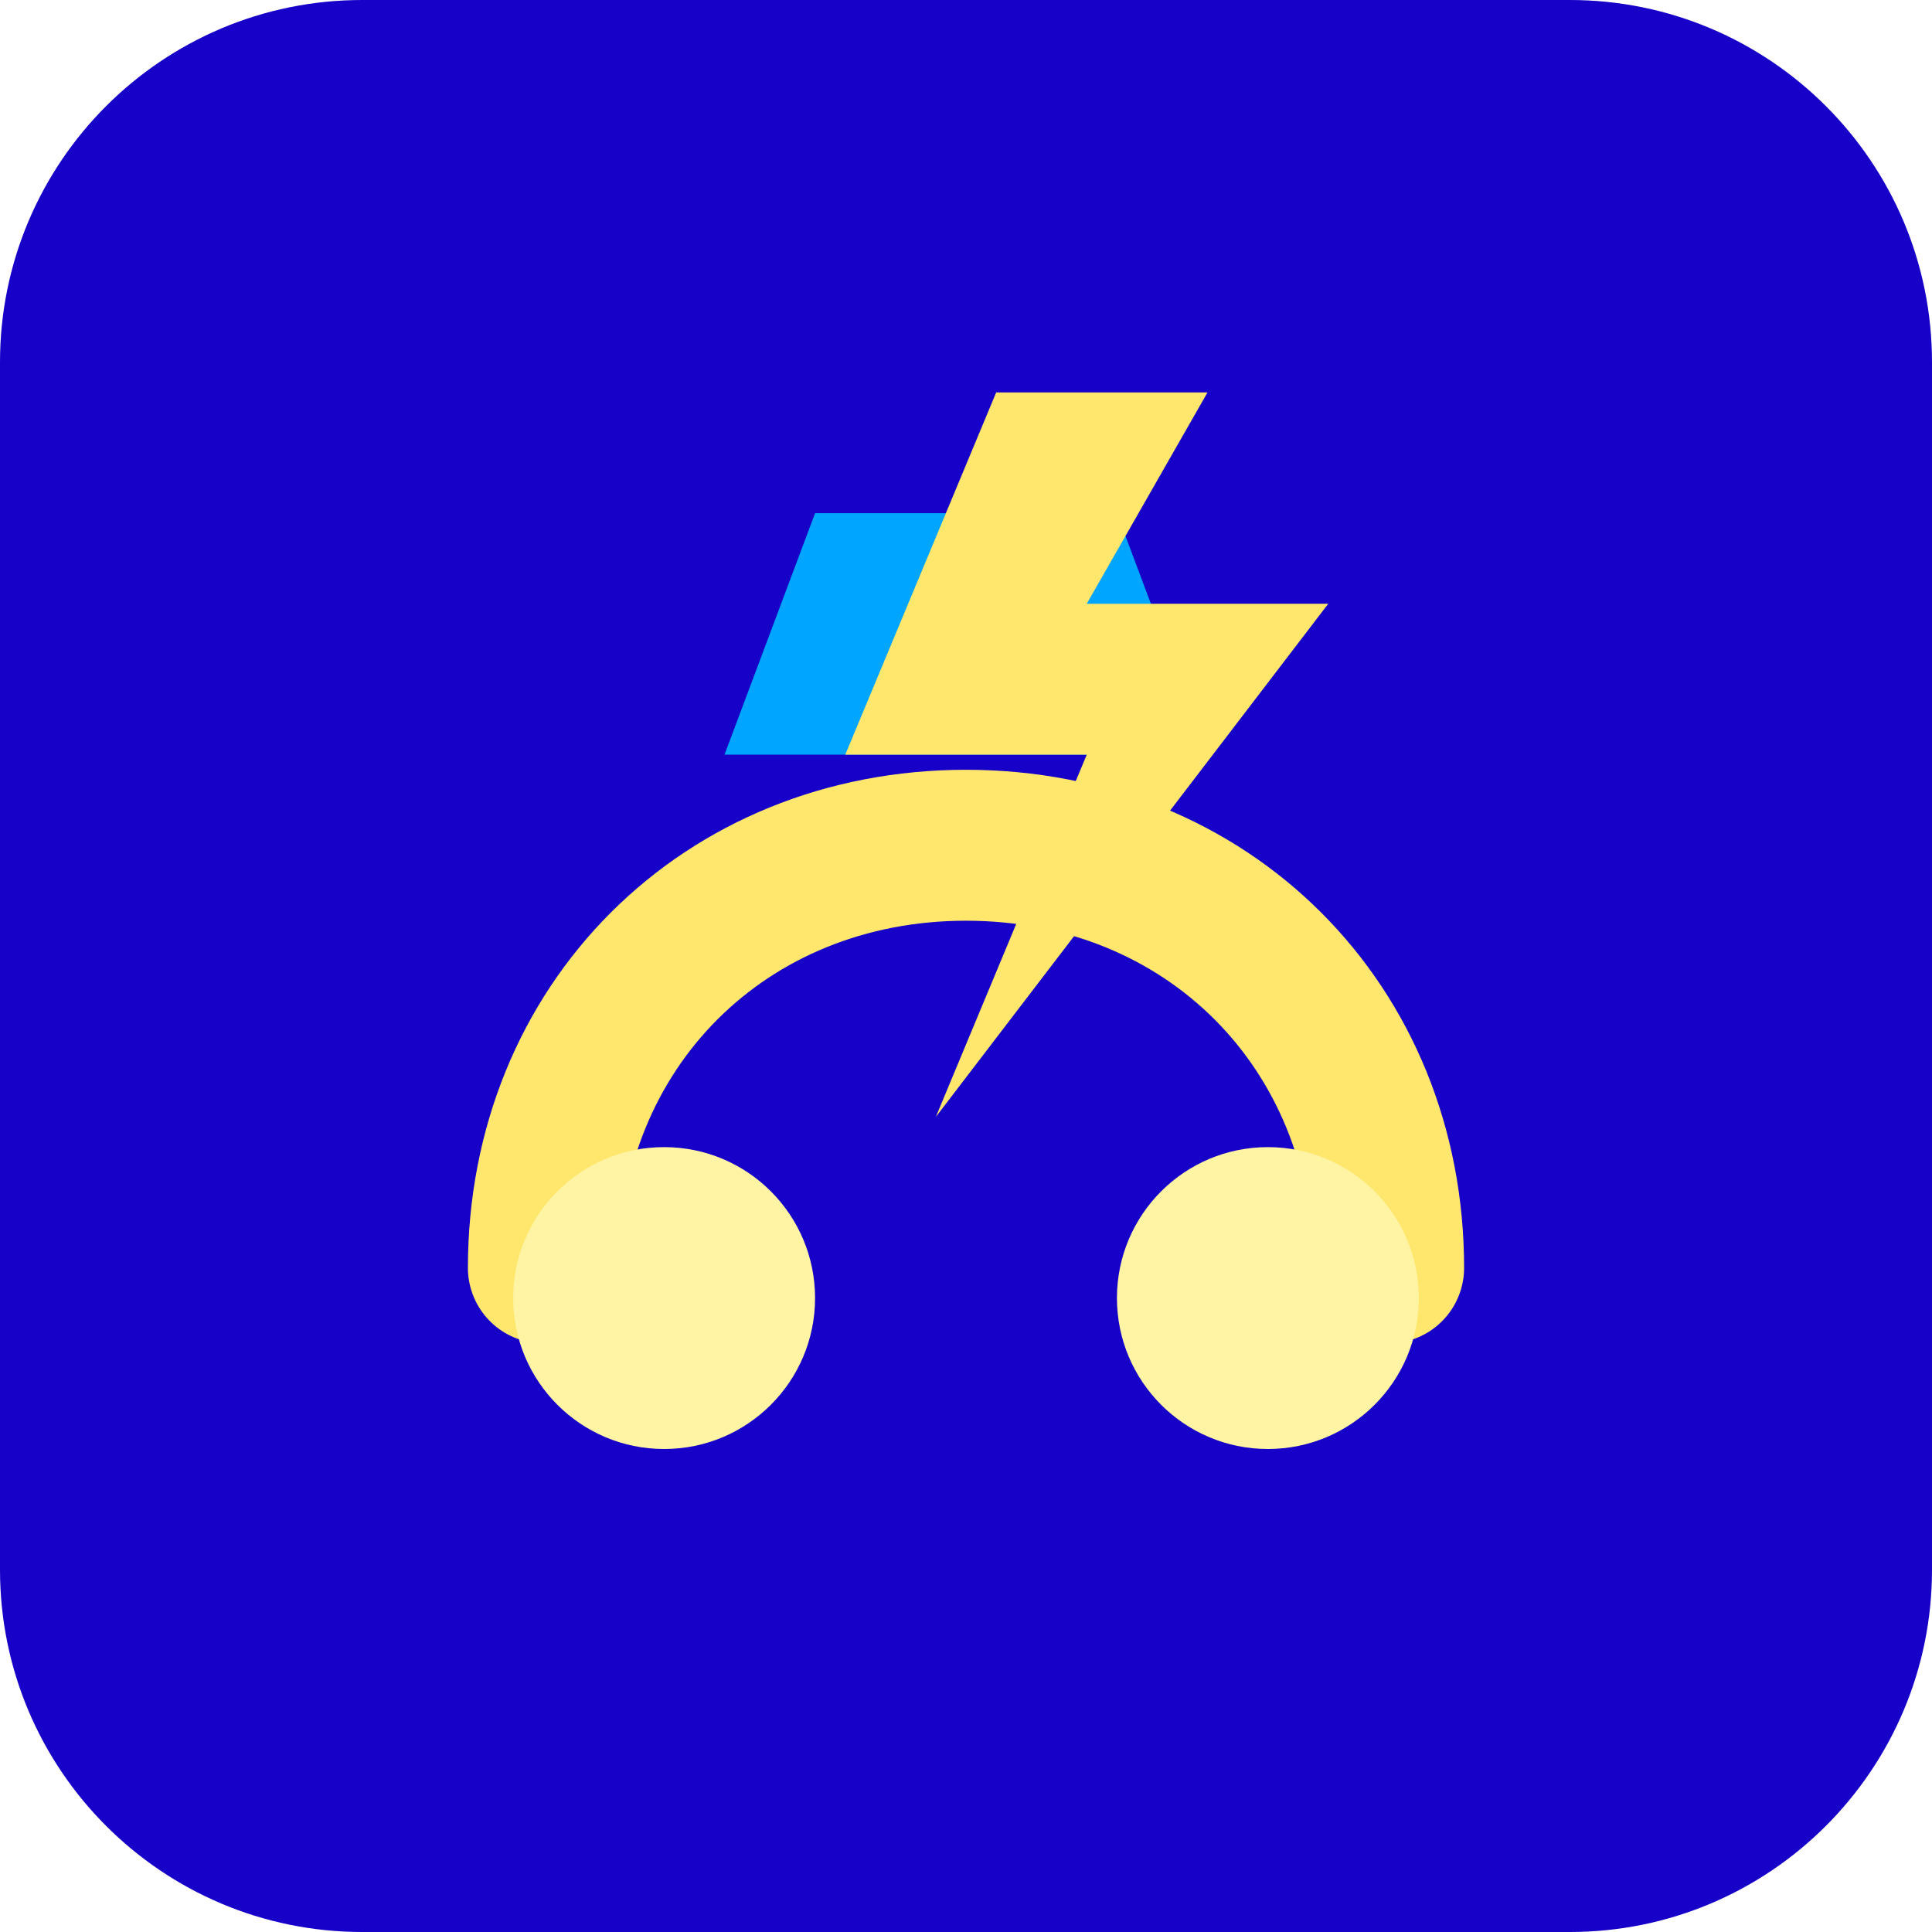
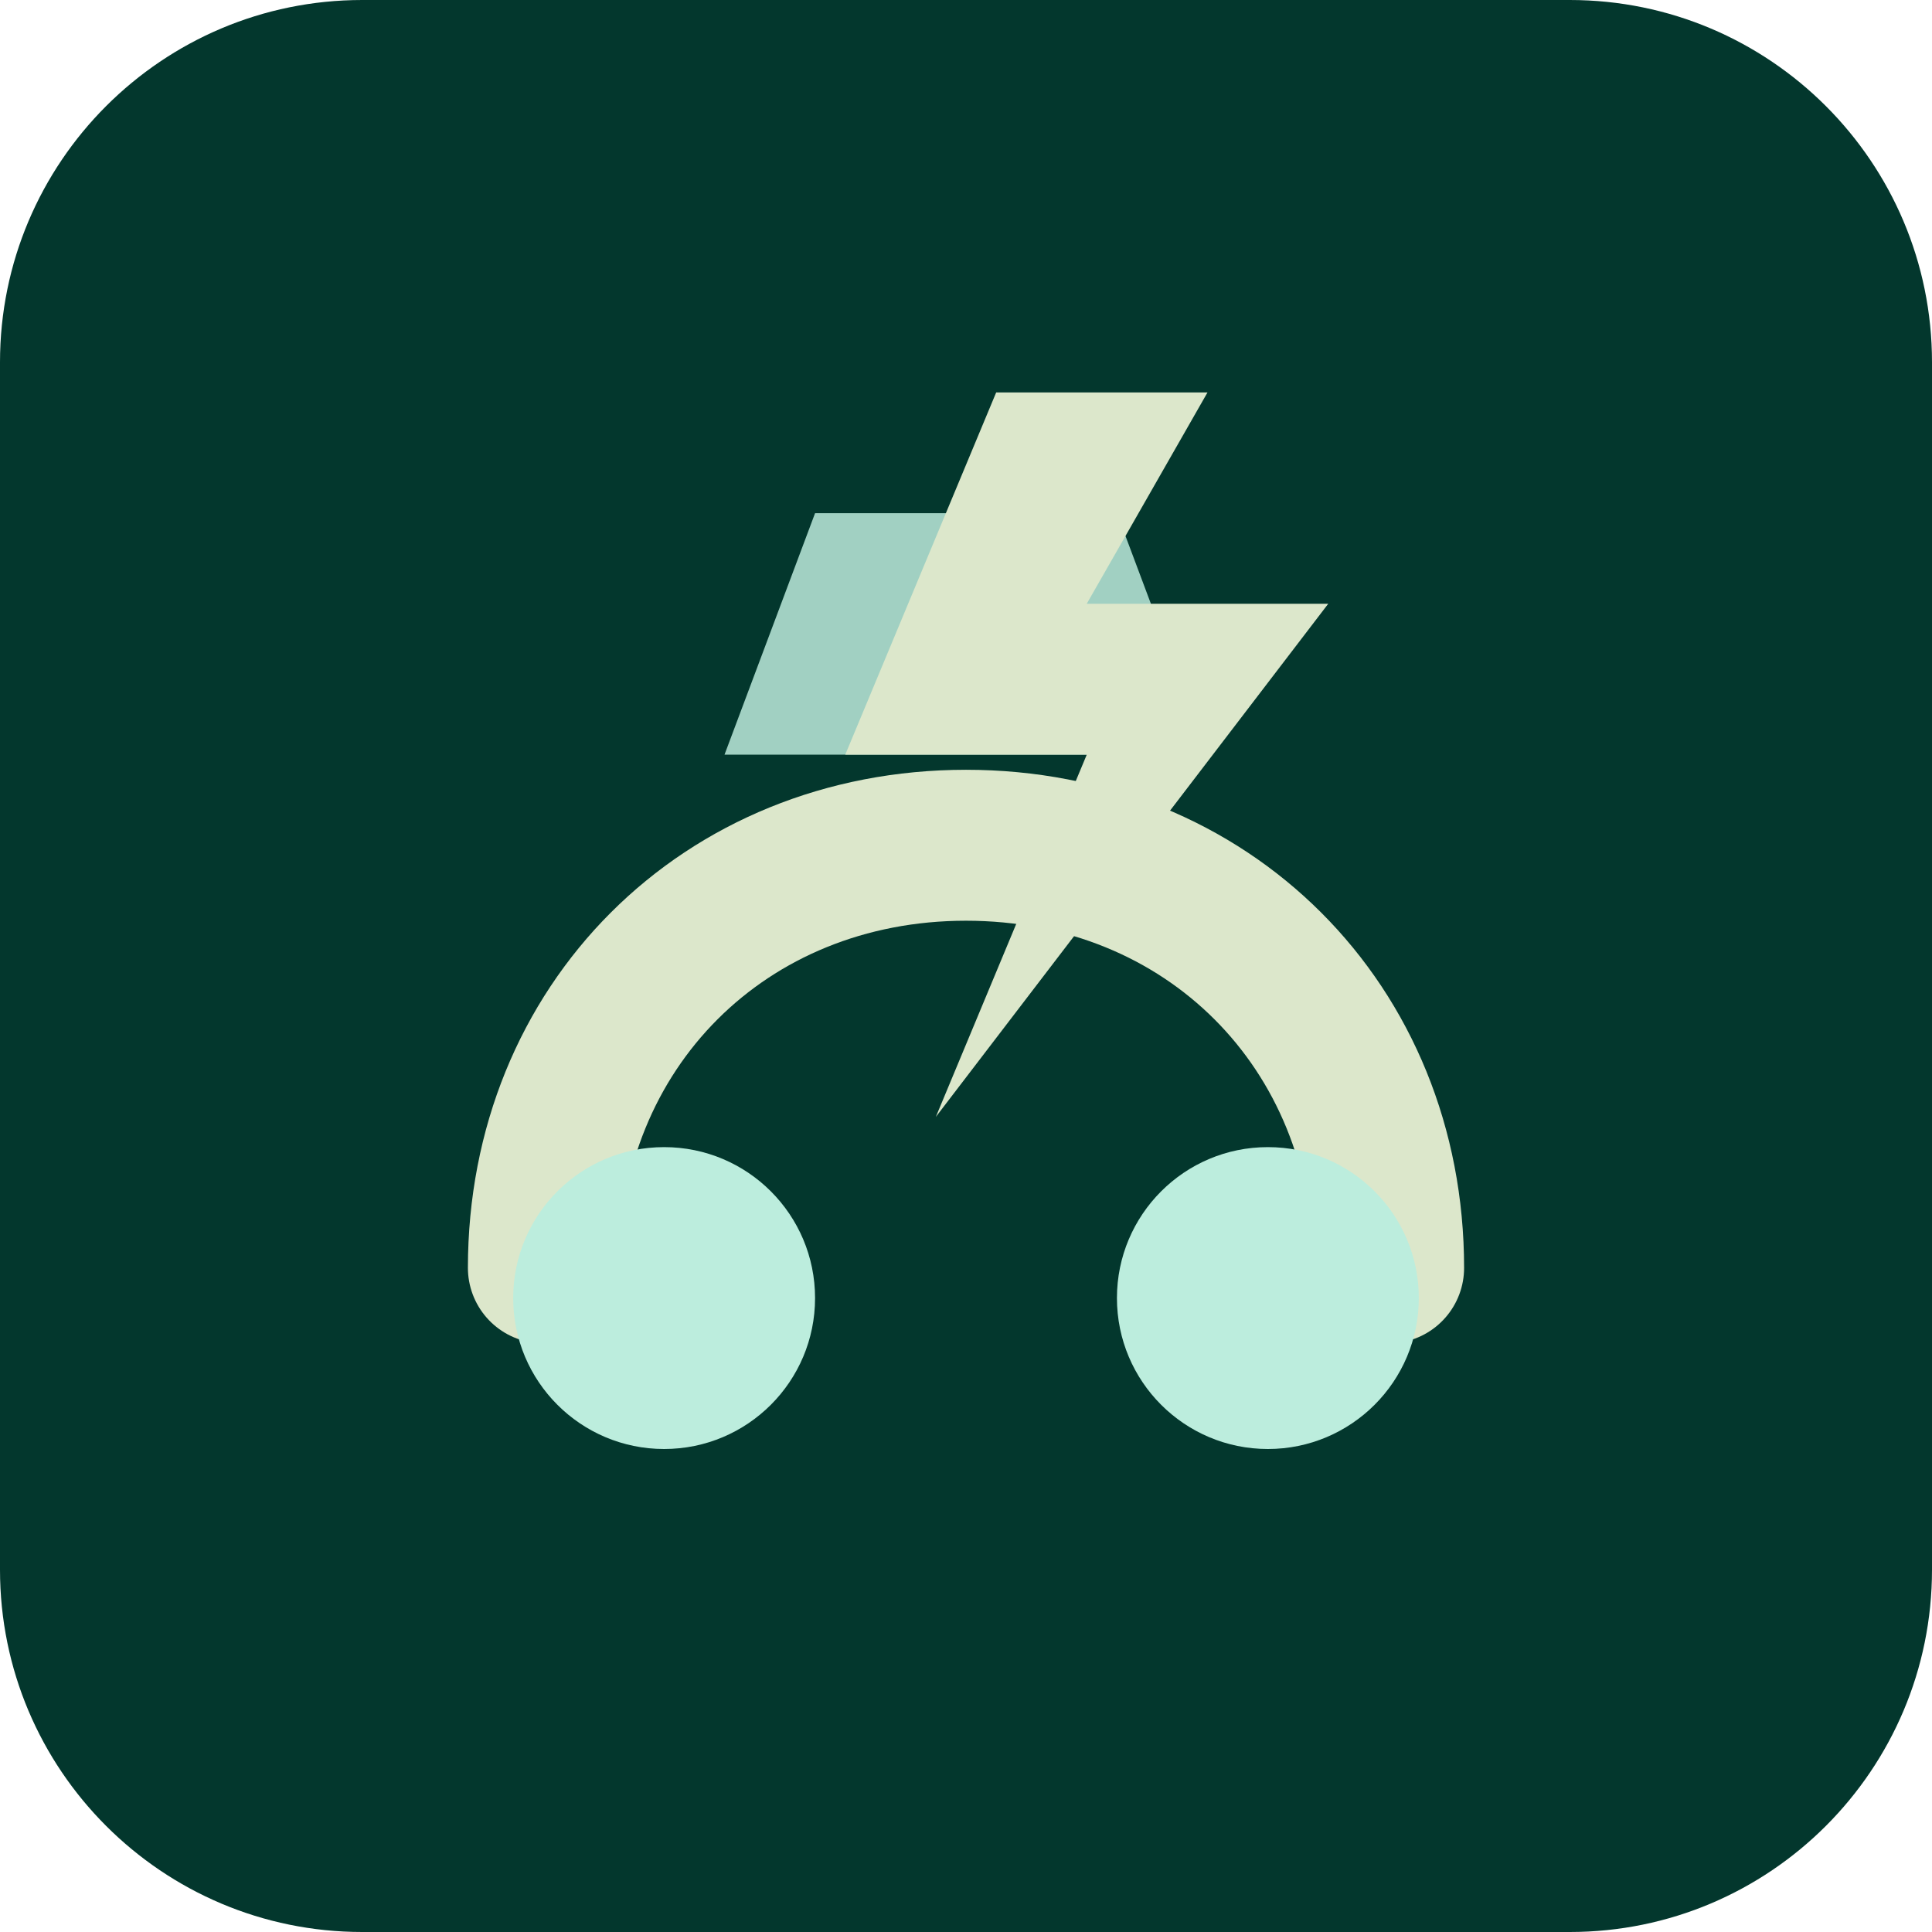
<svg xmlns="http://www.w3.org/2000/svg" viewBox="0 0 64 64">
-   <rect width="64" height="64" rx="12" fill="#1700c7" />
-   <path d="M18 42c0-8 6-14 14-14s14 6 14 14" fill="none" stroke="#ffe66d" stroke-width="5" stroke-linecap="round" />
-   <path d="M24 25h16l-3-8H27l-3 8Z" fill="#00a5ff" />
-   <circle cx="22" cy="43" r="5" fill="#fff4a3" />
-   <circle cx="42" cy="43" r="5" fill="#fff4a3" />
-   <path d="M33 13 28 25h8l-5 12 13-17h-8l4-7h-7Z" fill="#ffe66d" />
+   <rect width="64" height="64" rx="12" fill="#03372d" />
+   <path d="M18 42c0-8 6-14 14-14s14 6 14 14" fill="none" stroke="#dce7cb" stroke-width="5" stroke-linecap="round" />
+   <path d="M24 25h16l-3-8H27l-3 8Z" fill="#a1d0c2" />
+   <circle cx="22" cy="43" r="5" fill="#bceddd" />
+   <circle cx="42" cy="43" r="5" fill="#bceddd" />
+   <path d="M33 13 28 25h8l-5 12 13-17h-8l4-7h-7Z" fill="#dce7cb" />
</svg>
